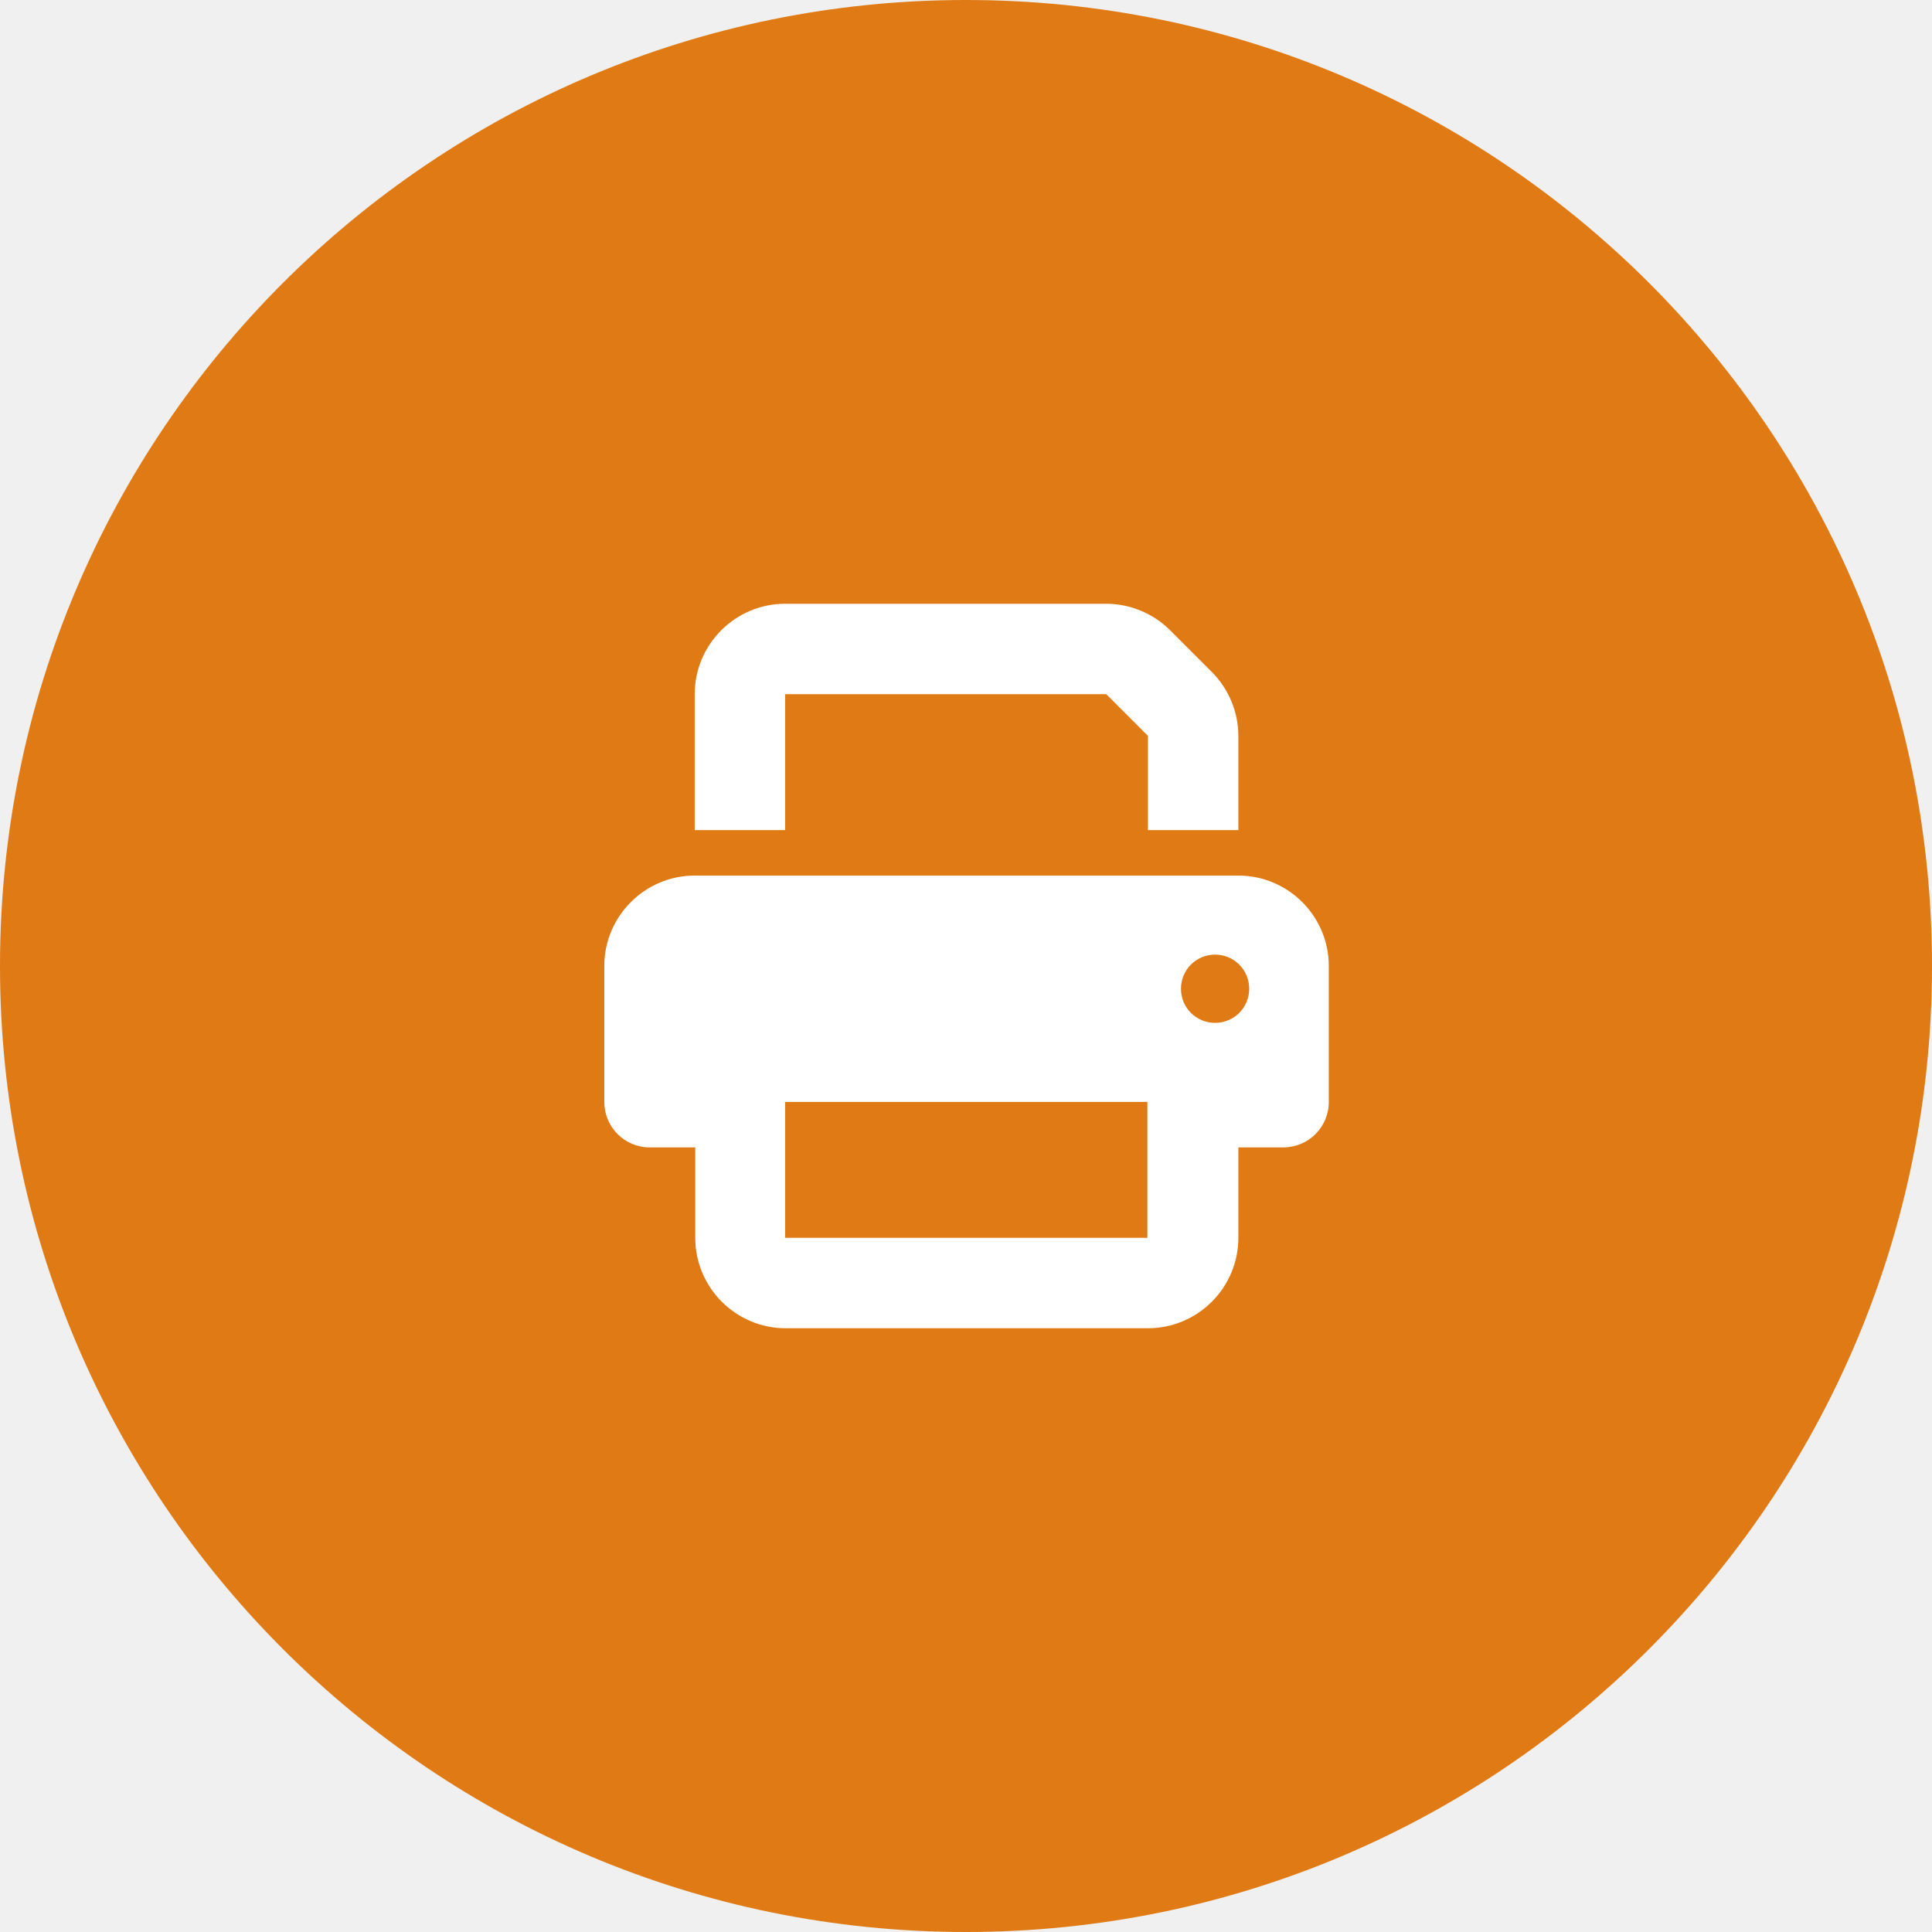
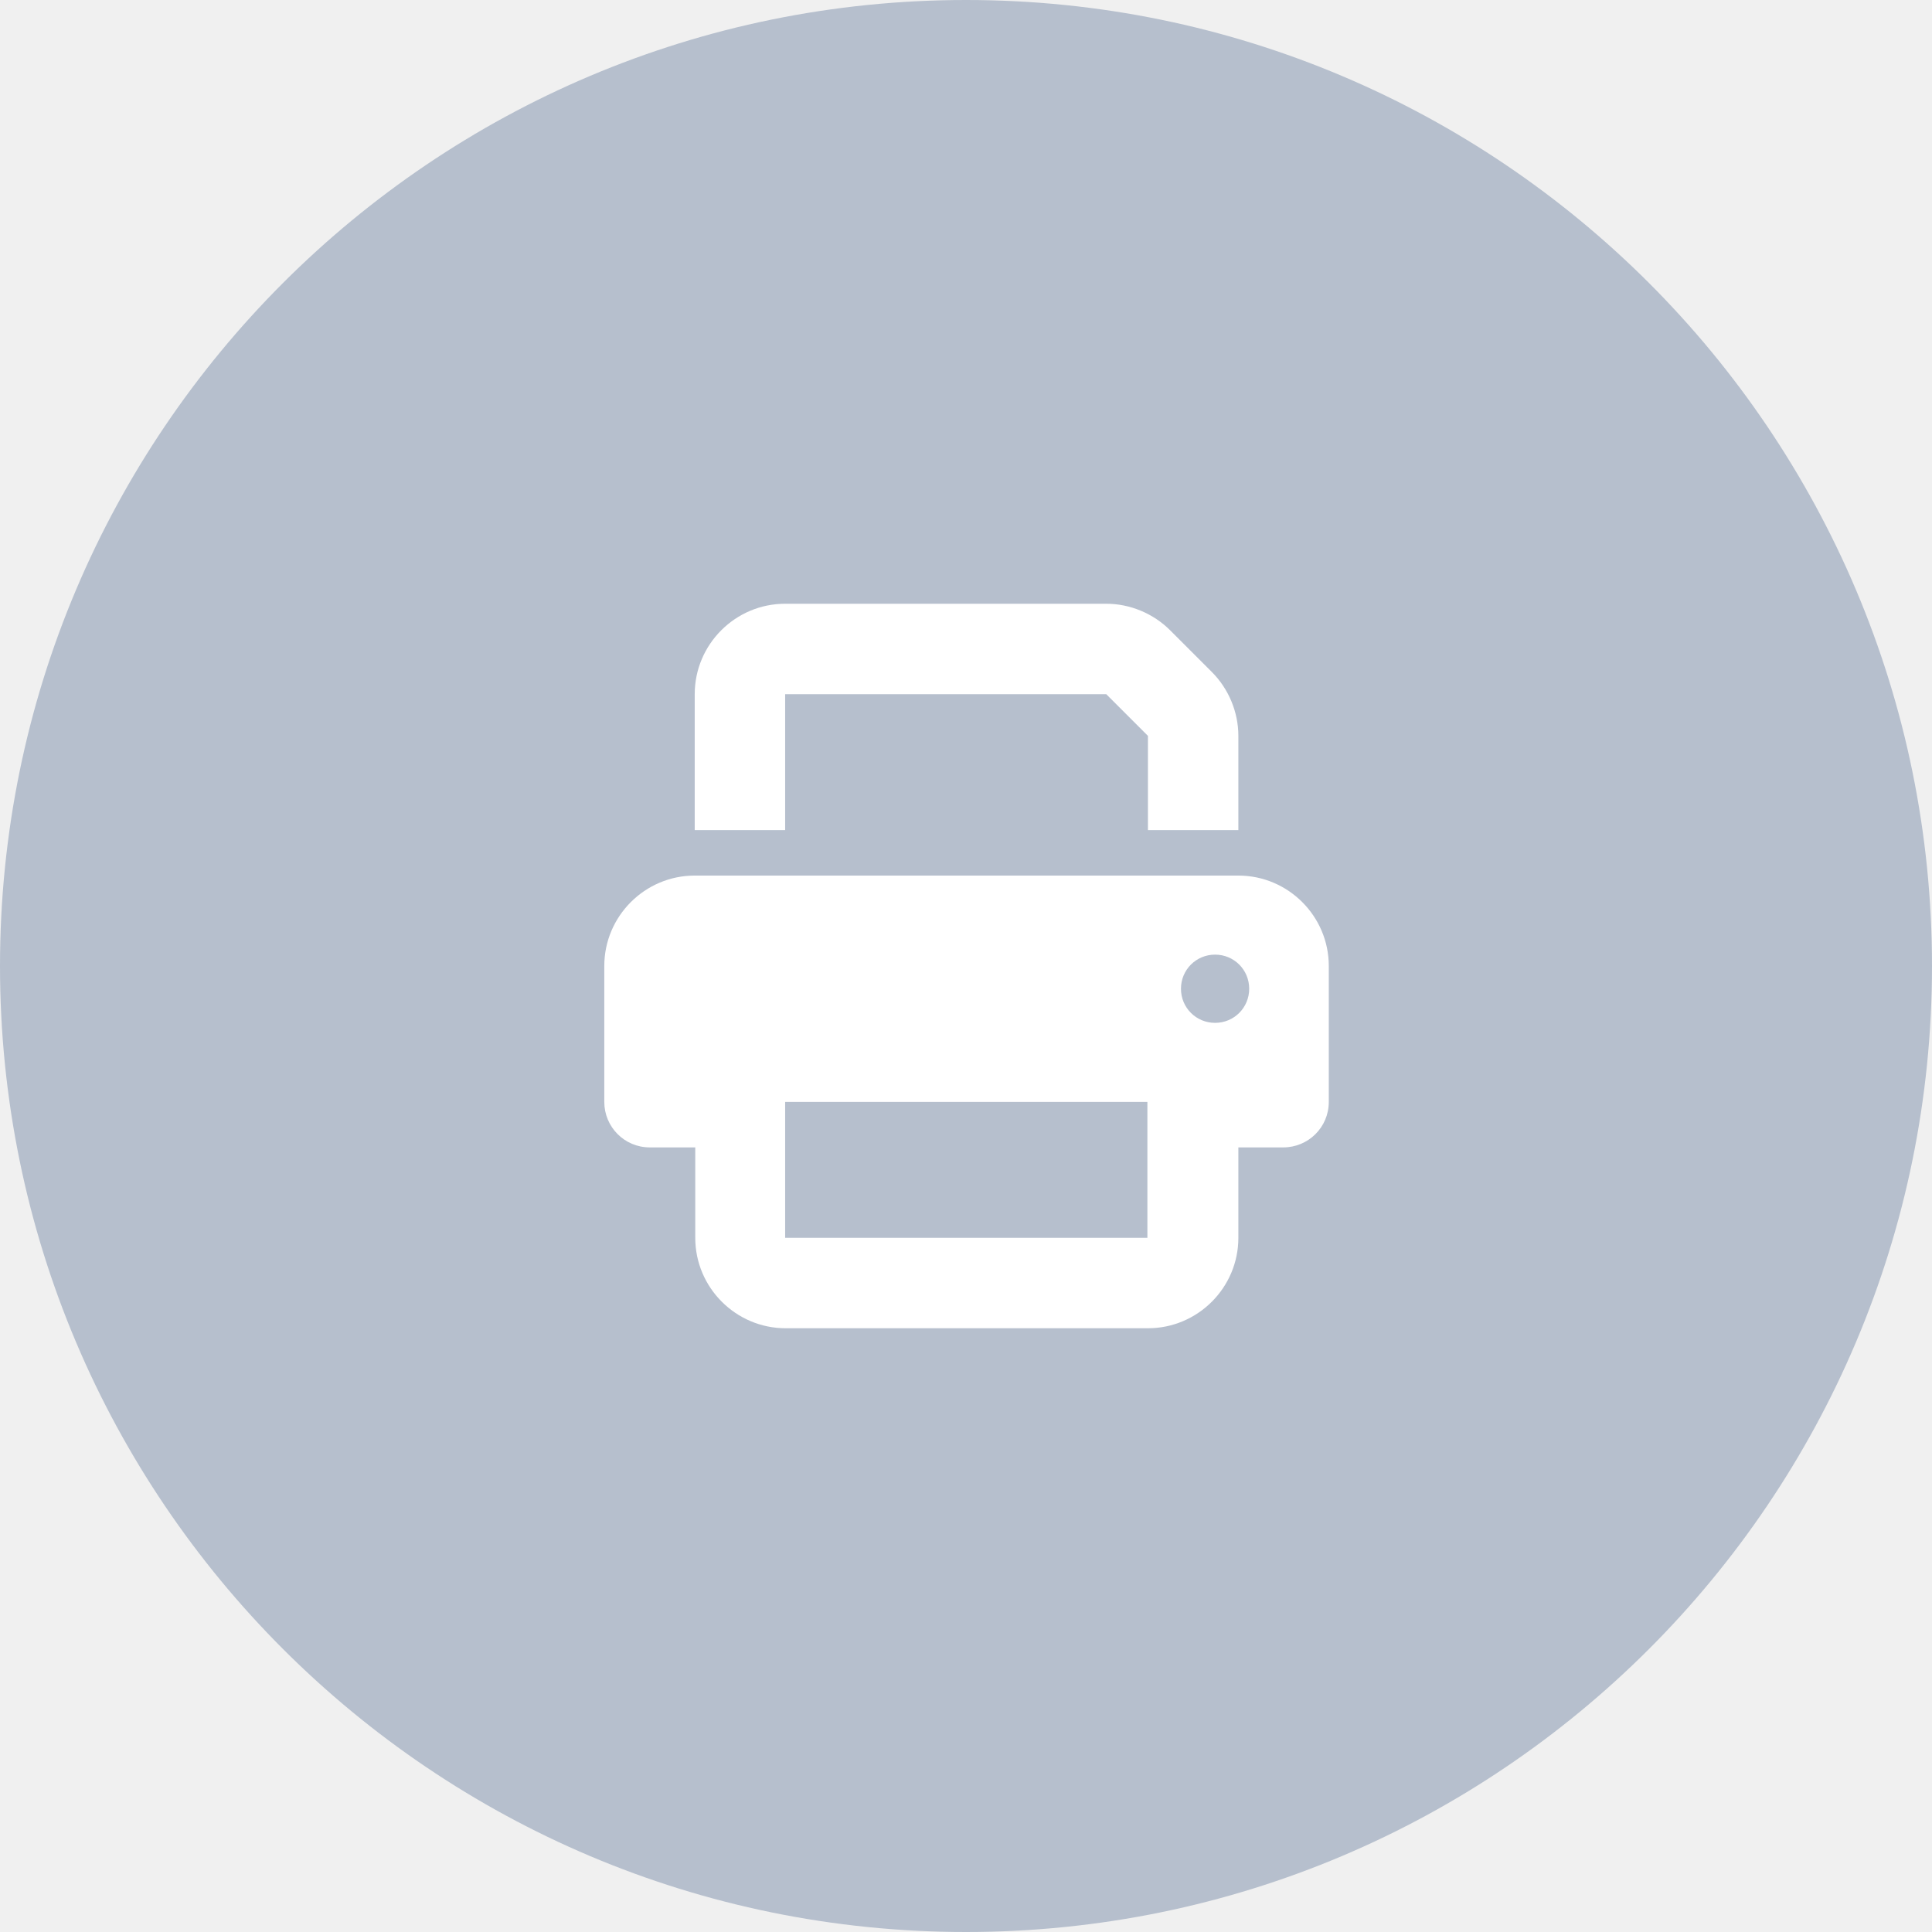
<svg xmlns="http://www.w3.org/2000/svg" id="Camada_2" data-name="Camada 2" viewBox="0 0 35.68 35.68">
  <defs>
    <style>
      .cls-1 {
-         fill: #e07a14;
+         fill: #b6bfcd;
      }

      .cls-1, .cls-2 {
        stroke-width: 0px;
      }

      .cls-2 {
        fill: #fff;
      }
    </style>
  </defs>
-   <g id="Camada_2-2" data-name="Camada 2">
-     <g id="Camada_1-2" data-name="Camada 1-2">
-       <circle class="cls-1" cx="17.84" cy="17.84" r="17.84" />
+   <g id="Camada_1-2" data-name="Camada 1">
+     <g>
+       <path class="cls-1" d="M0,17.84C0,7.99,7.99,0,17.84,0s17.84,7.99,17.84,17.84-7.99,17.84-17.84,17.84S0,27.69,0,17.84" />
      <path id="path2" class="cls-2" d="M14.5,11.15c-.92,0-1.67.75-1.67,1.67v2.51h1.67v-2.51h5.93l.77.77v1.74h1.67v-1.74c0-.44-.18-.87-.49-1.18l-.77-.77c-.31-.31-.74-.49-1.18-.49h-5.93ZM21.19,20.35v2.51h-6.69v-2.51h6.69ZM22.86,21.19h.84c.46,0,.84-.37.84-.84v-2.51c0-.92-.75-1.67-1.67-1.67h-10.04c-.92,0-1.67.75-1.67,1.67v2.51c0,.46.37.84.84.84h.84v1.67c0,.92.75,1.67,1.67,1.67h6.69c.92,0,1.67-.75,1.67-1.67v-1.67h-.01ZM22.44,17.63c.35,0,.63.28.63.63s-.28.63-.63.63-.63-.28-.63-.63.28-.63.63-.63Z" />
    </g>
  </g>
</svg>
